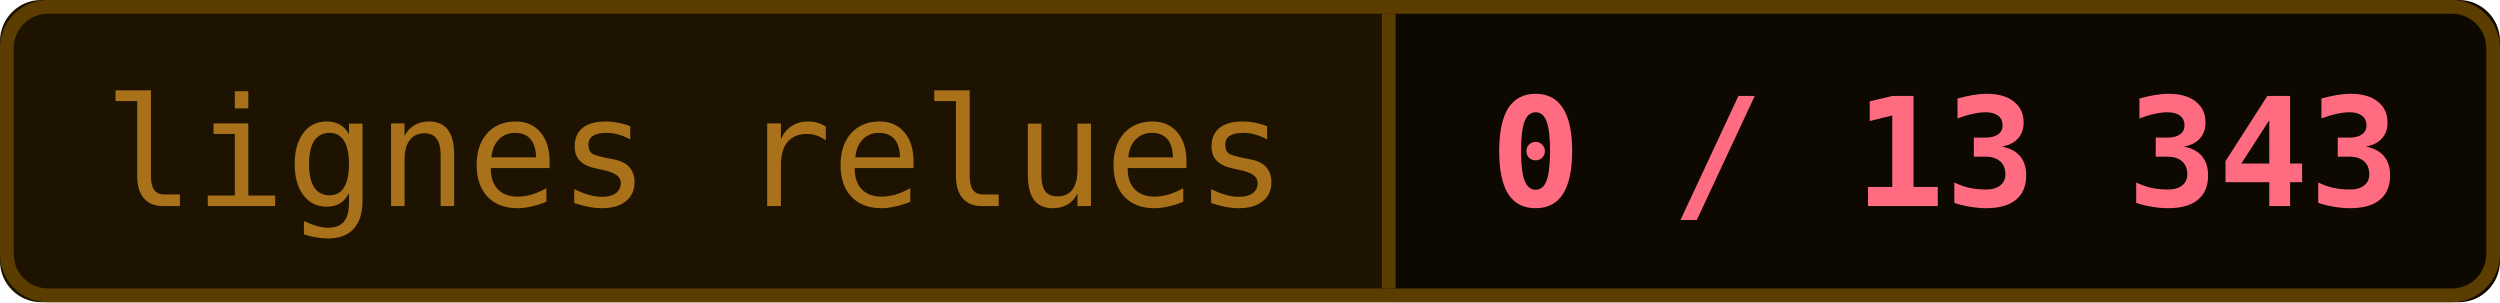
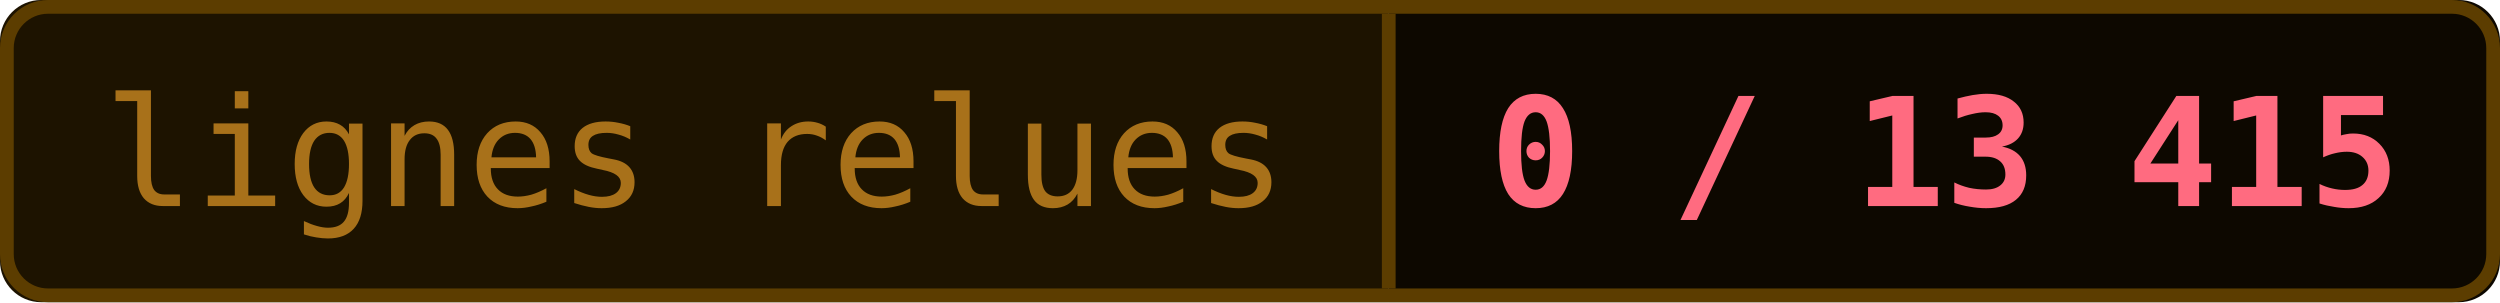
- <svg xmlns="http://www.w3.org/2000/svg" width="182" height="22" viewBox="0 0 182 22" role="img" aria-label="lignes relues : 0 / 13 343">
+ <svg xmlns="http://www.w3.org/2000/svg" width="182" height="22" viewBox="0 0 182 22" role="img" aria-label="lignes relues : 0 / 13 415">
  <clipPath id="r">
    <rect width="182" height="22" rx="3" />
  </clipPath>
  <g clip-path="url(#r)">
    <rect width="101.1" height="22" fill="#1d1300" />
    <rect x="101.1" width="81.0" height="22" fill="#0d0800" />
  </g>
  <rect x=".5" y=".5" width="181" height="21" rx="3" fill="none" stroke="#5c3d00" />
  <line x1="101.1" y1="1" x2="101.1" y2="21" stroke="#5c3d00" />
  <g text-anchor="middle" font-family="'JetBrains Mono', 'Cascadia Mono', Consolas, Menlo, 'DejaVu Sans Mono', monospace" font-size="11">
    <text x="50.6" y="15" fill="#a8711a" textLength="87" lengthAdjust="spacingAndGlyphs">lignes relues</text>
    <g class="s0">
-       <text x="141.6" y="15" fill="#ff6b80" font-weight="700" textLength="67" lengthAdjust="spacingAndGlyphs">0 / 13 343</text>
+       <text x="141.6" y="15" fill="#ff6b80" font-weight="700" textLength="67" lengthAdjust="spacingAndGlyphs">0 / 13 415</text>
    </g>
  </g>
</svg>
